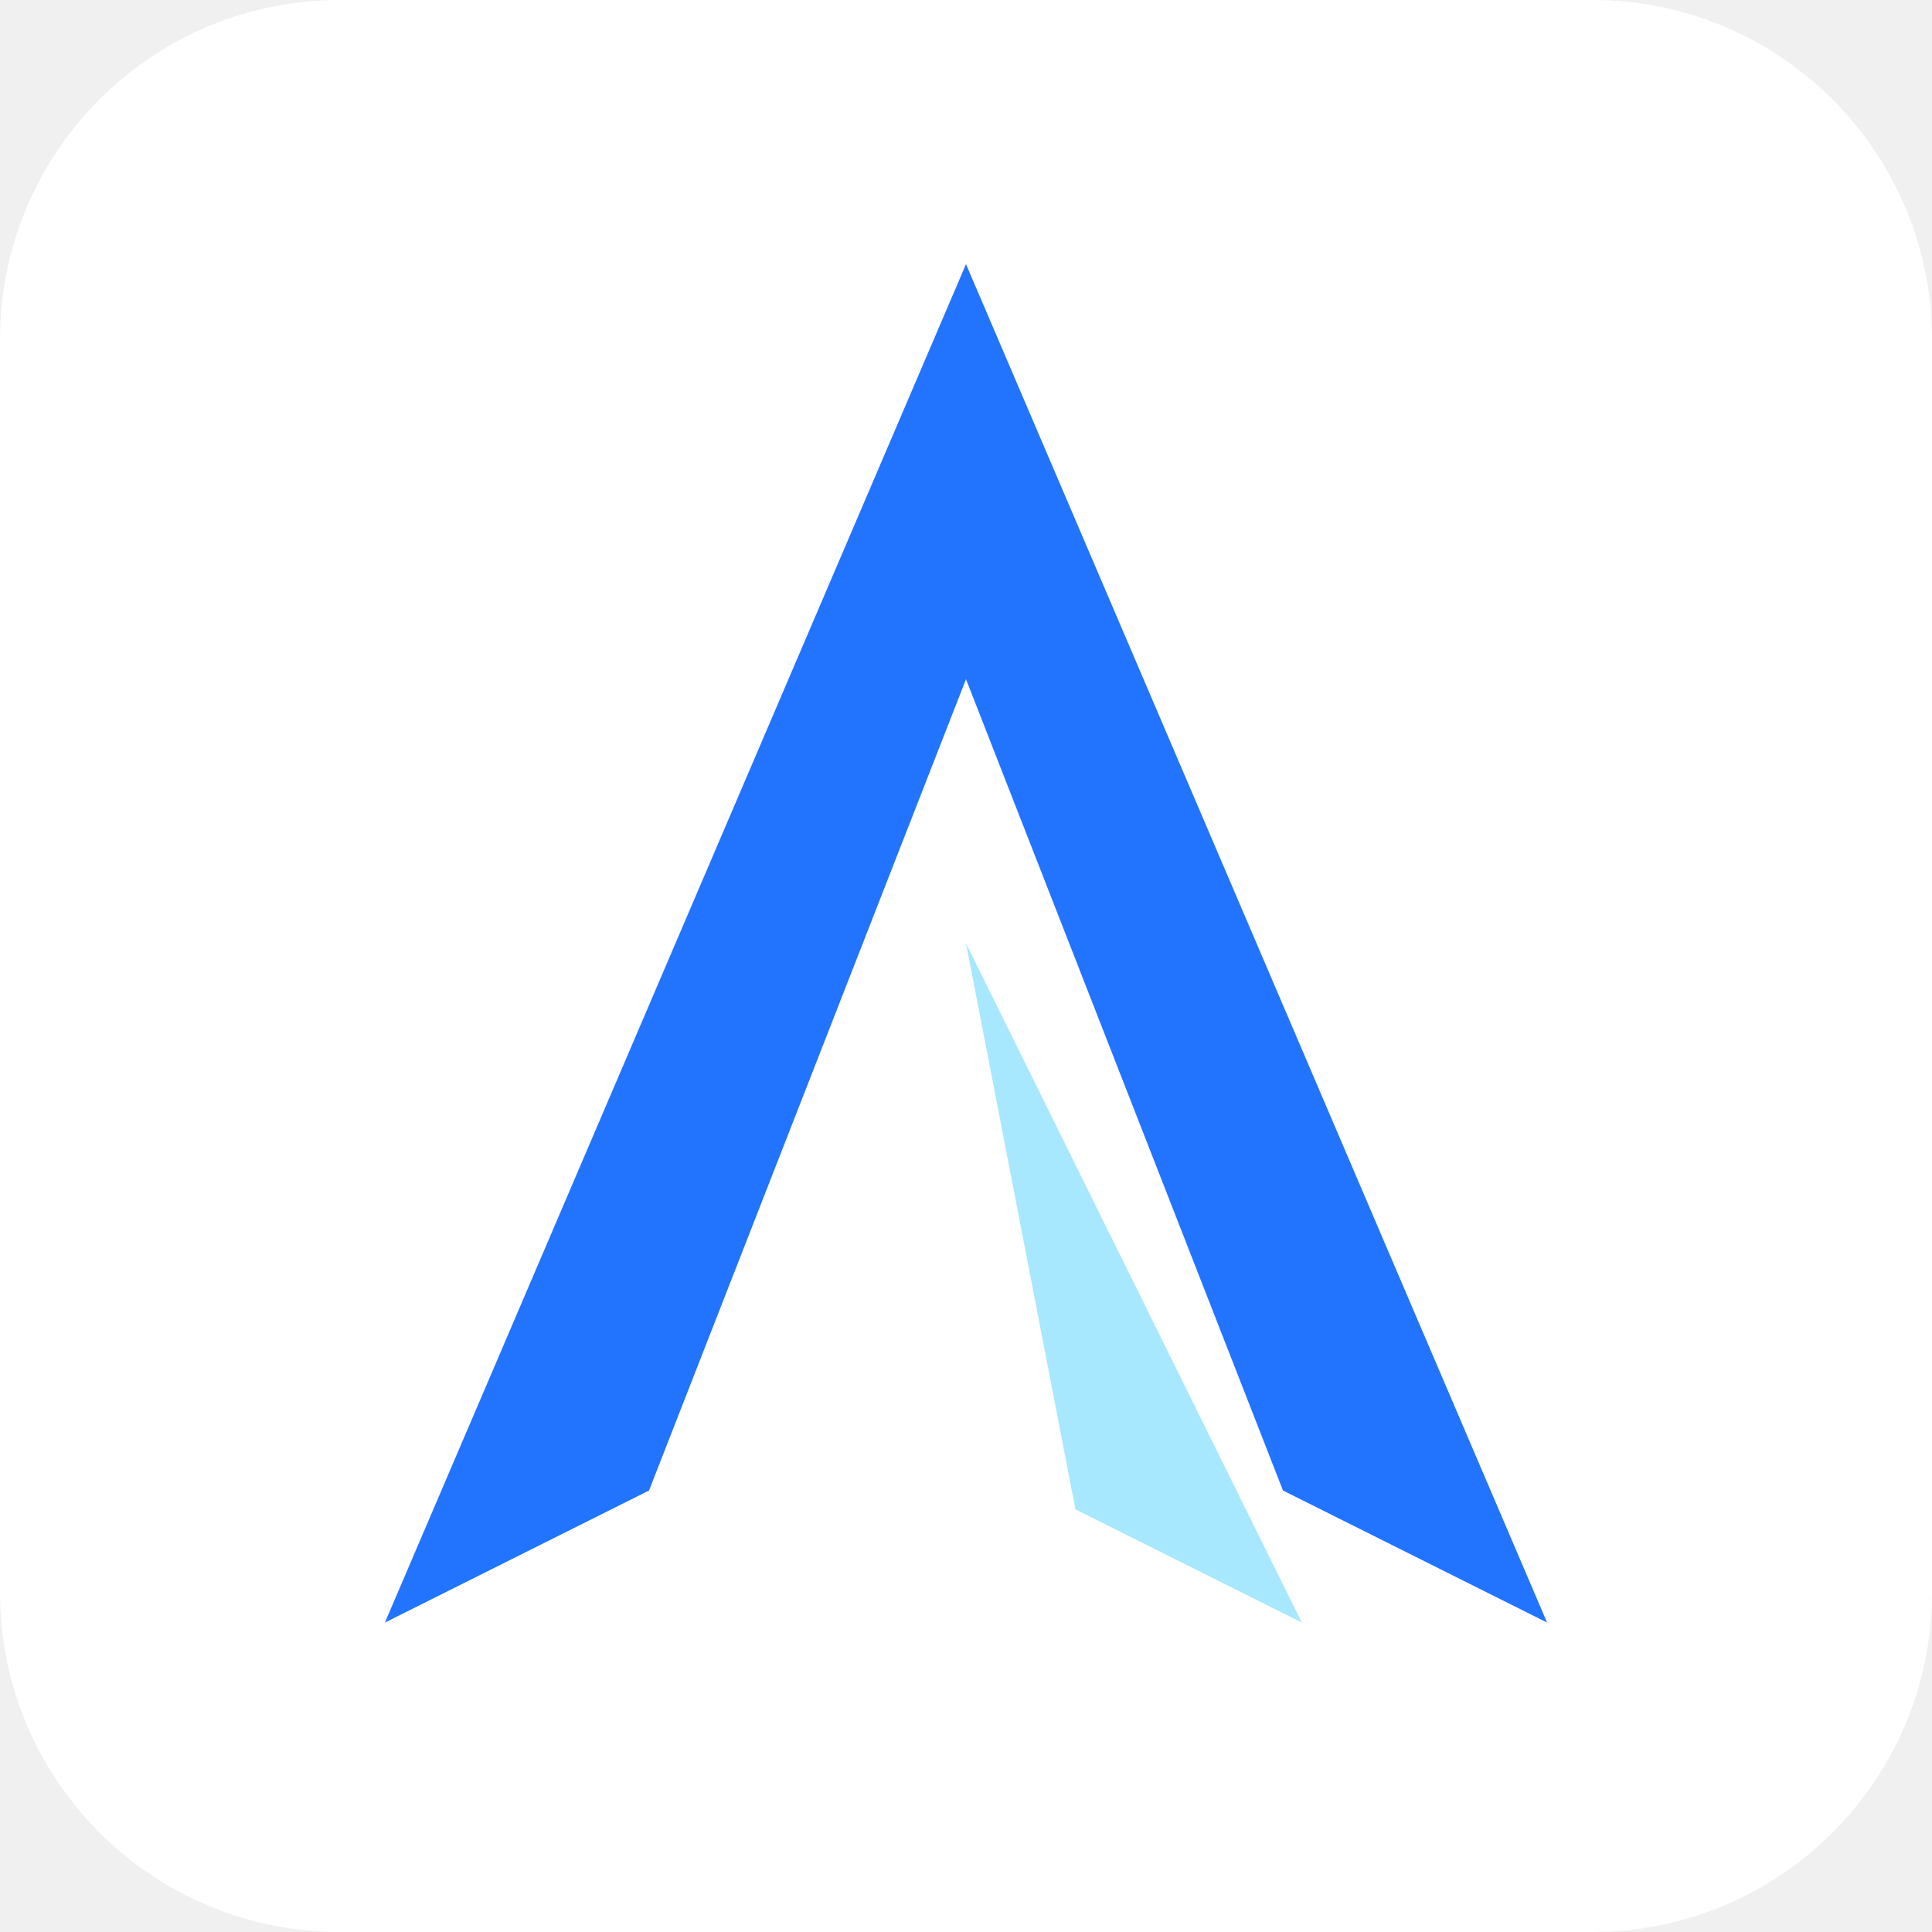
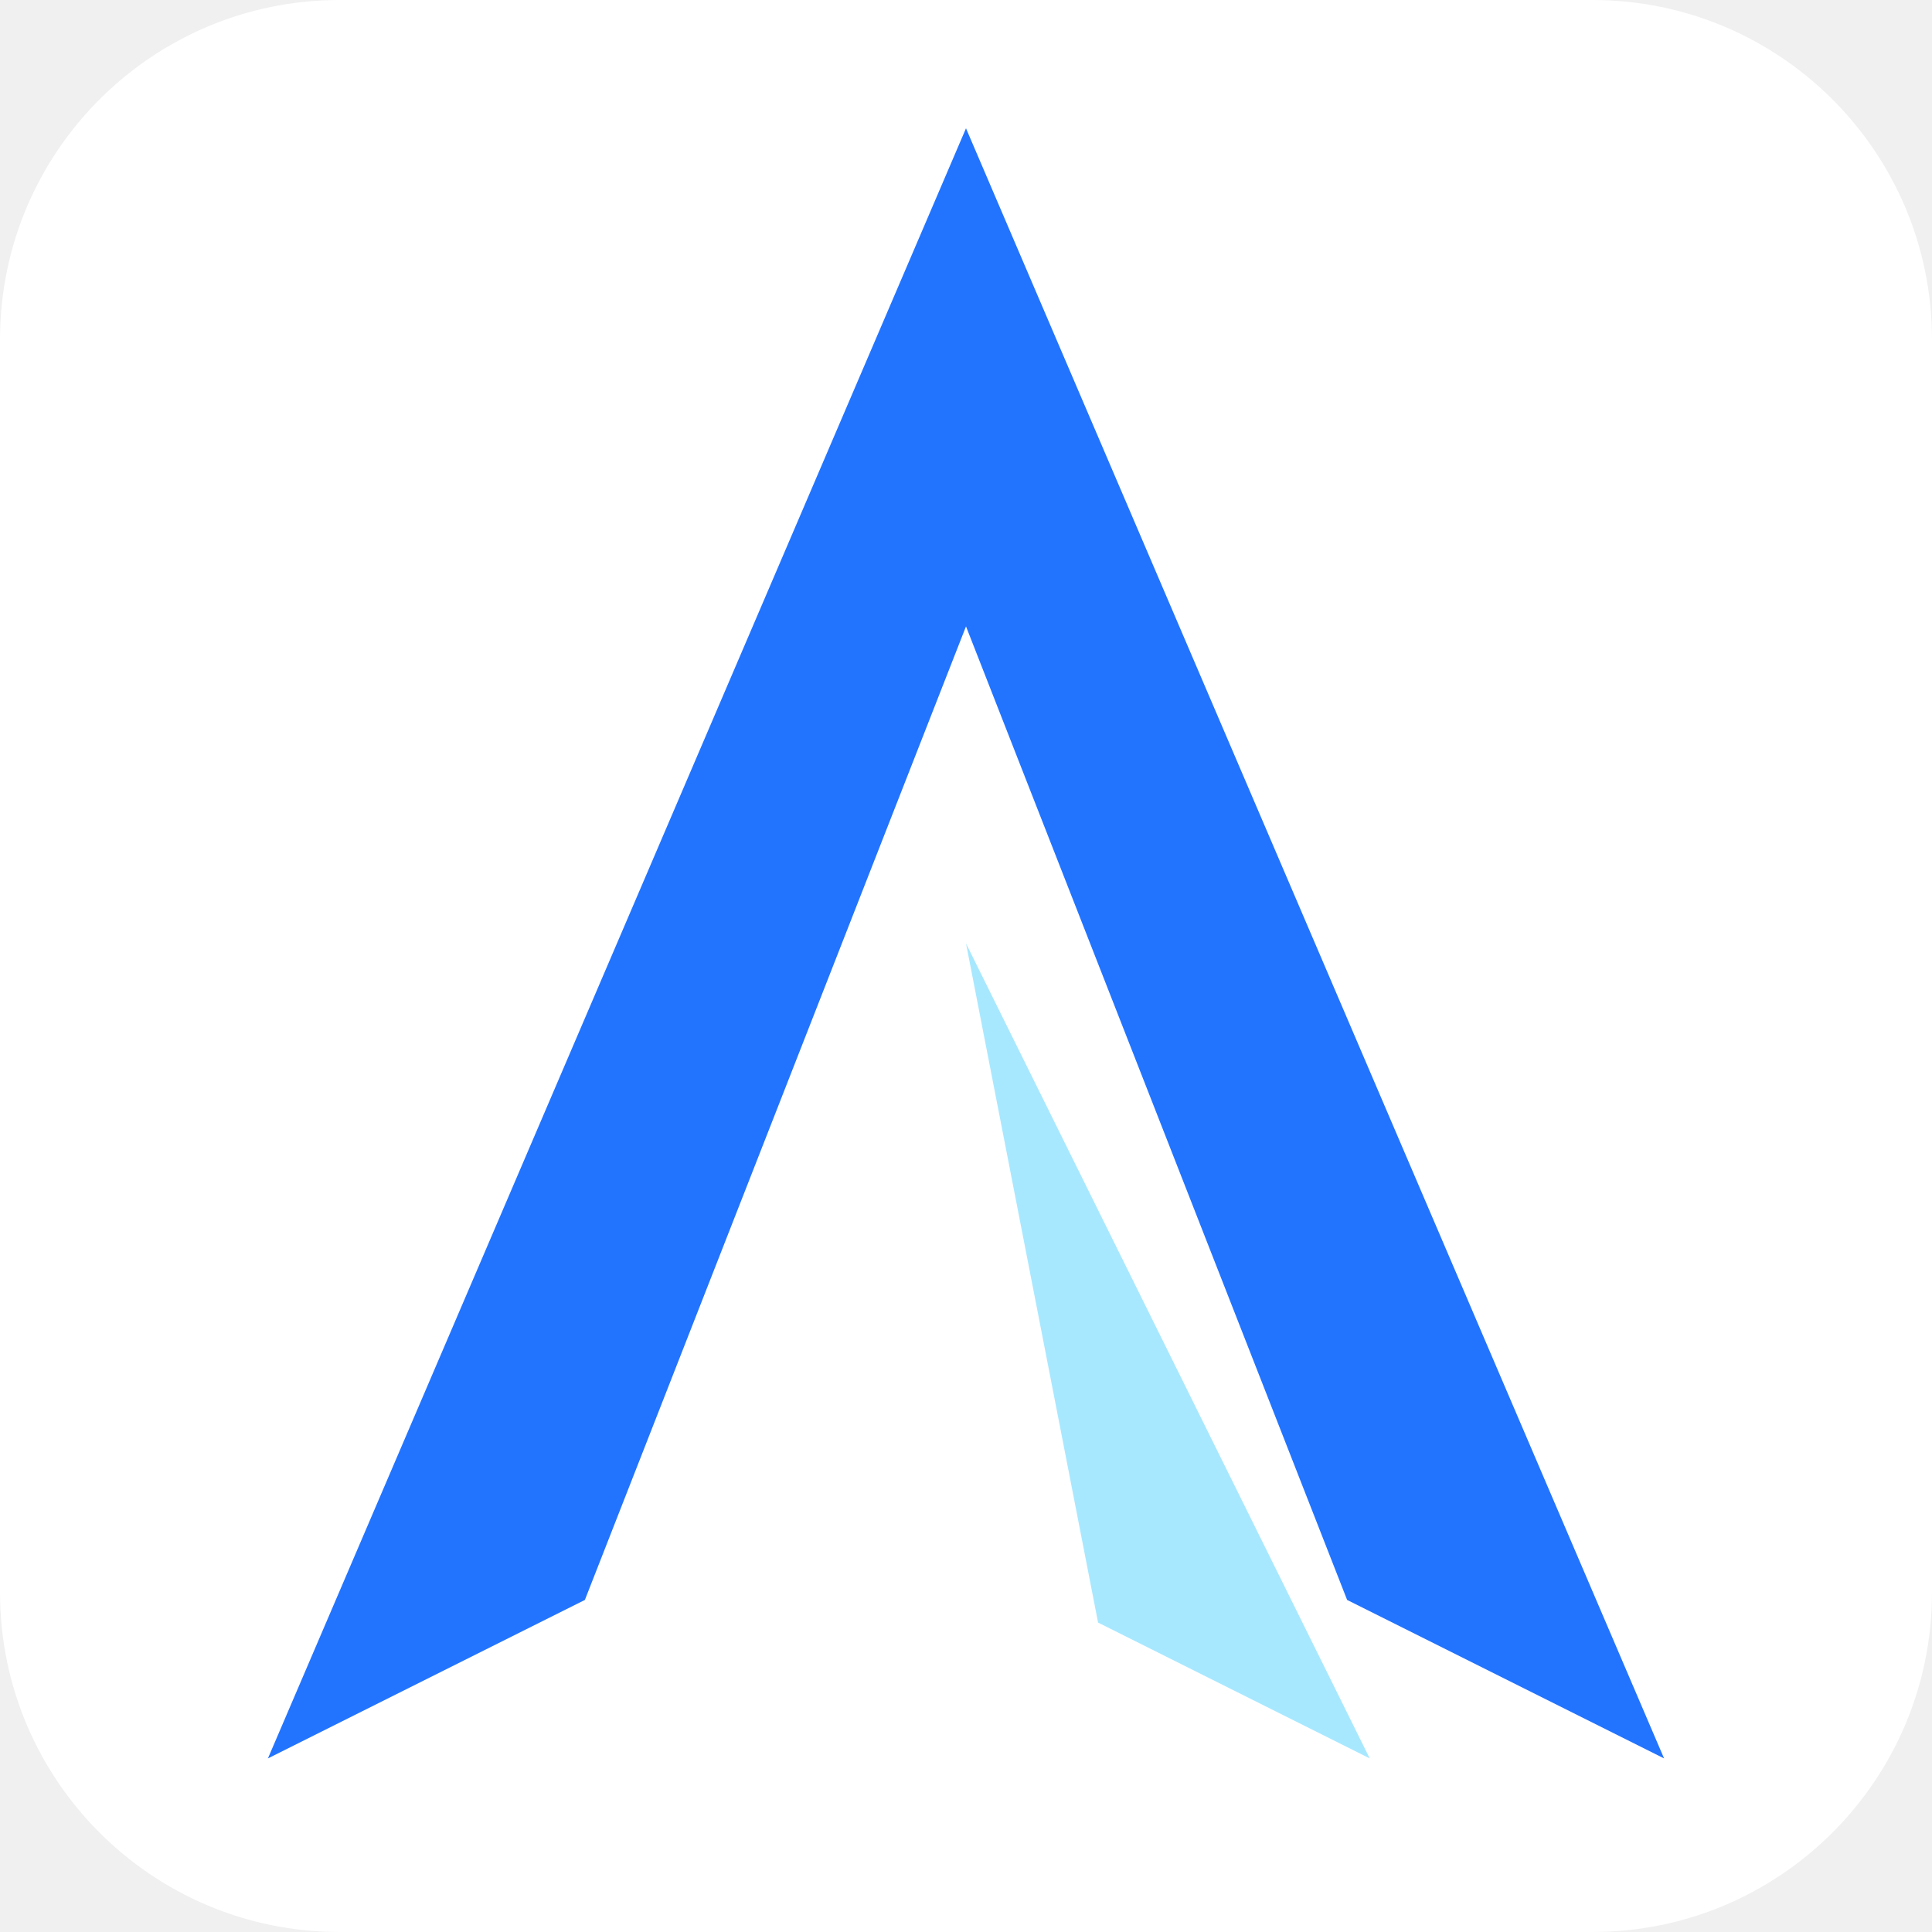
<svg xmlns="http://www.w3.org/2000/svg" viewBox="0 0 512 512">
  <rect width="512" height="512" rx="90" fill="white" />
-   <path d="M256 70 L410 430 L340 395 L256 180 L172 395 L102 430 Z" fill="#2274ff" />
-   <path d="M256 250 L345 430 L285 400 Z" fill="#a8e8ff" />
+   <path d="M256 34 L441 466 L357 424 L256 166 L155 424 L71 466 Z" fill="#2274ff" />
+   <path d="M256 250 L363 466 L291 430 Z" fill="#a8e8ff" />
</svg>
